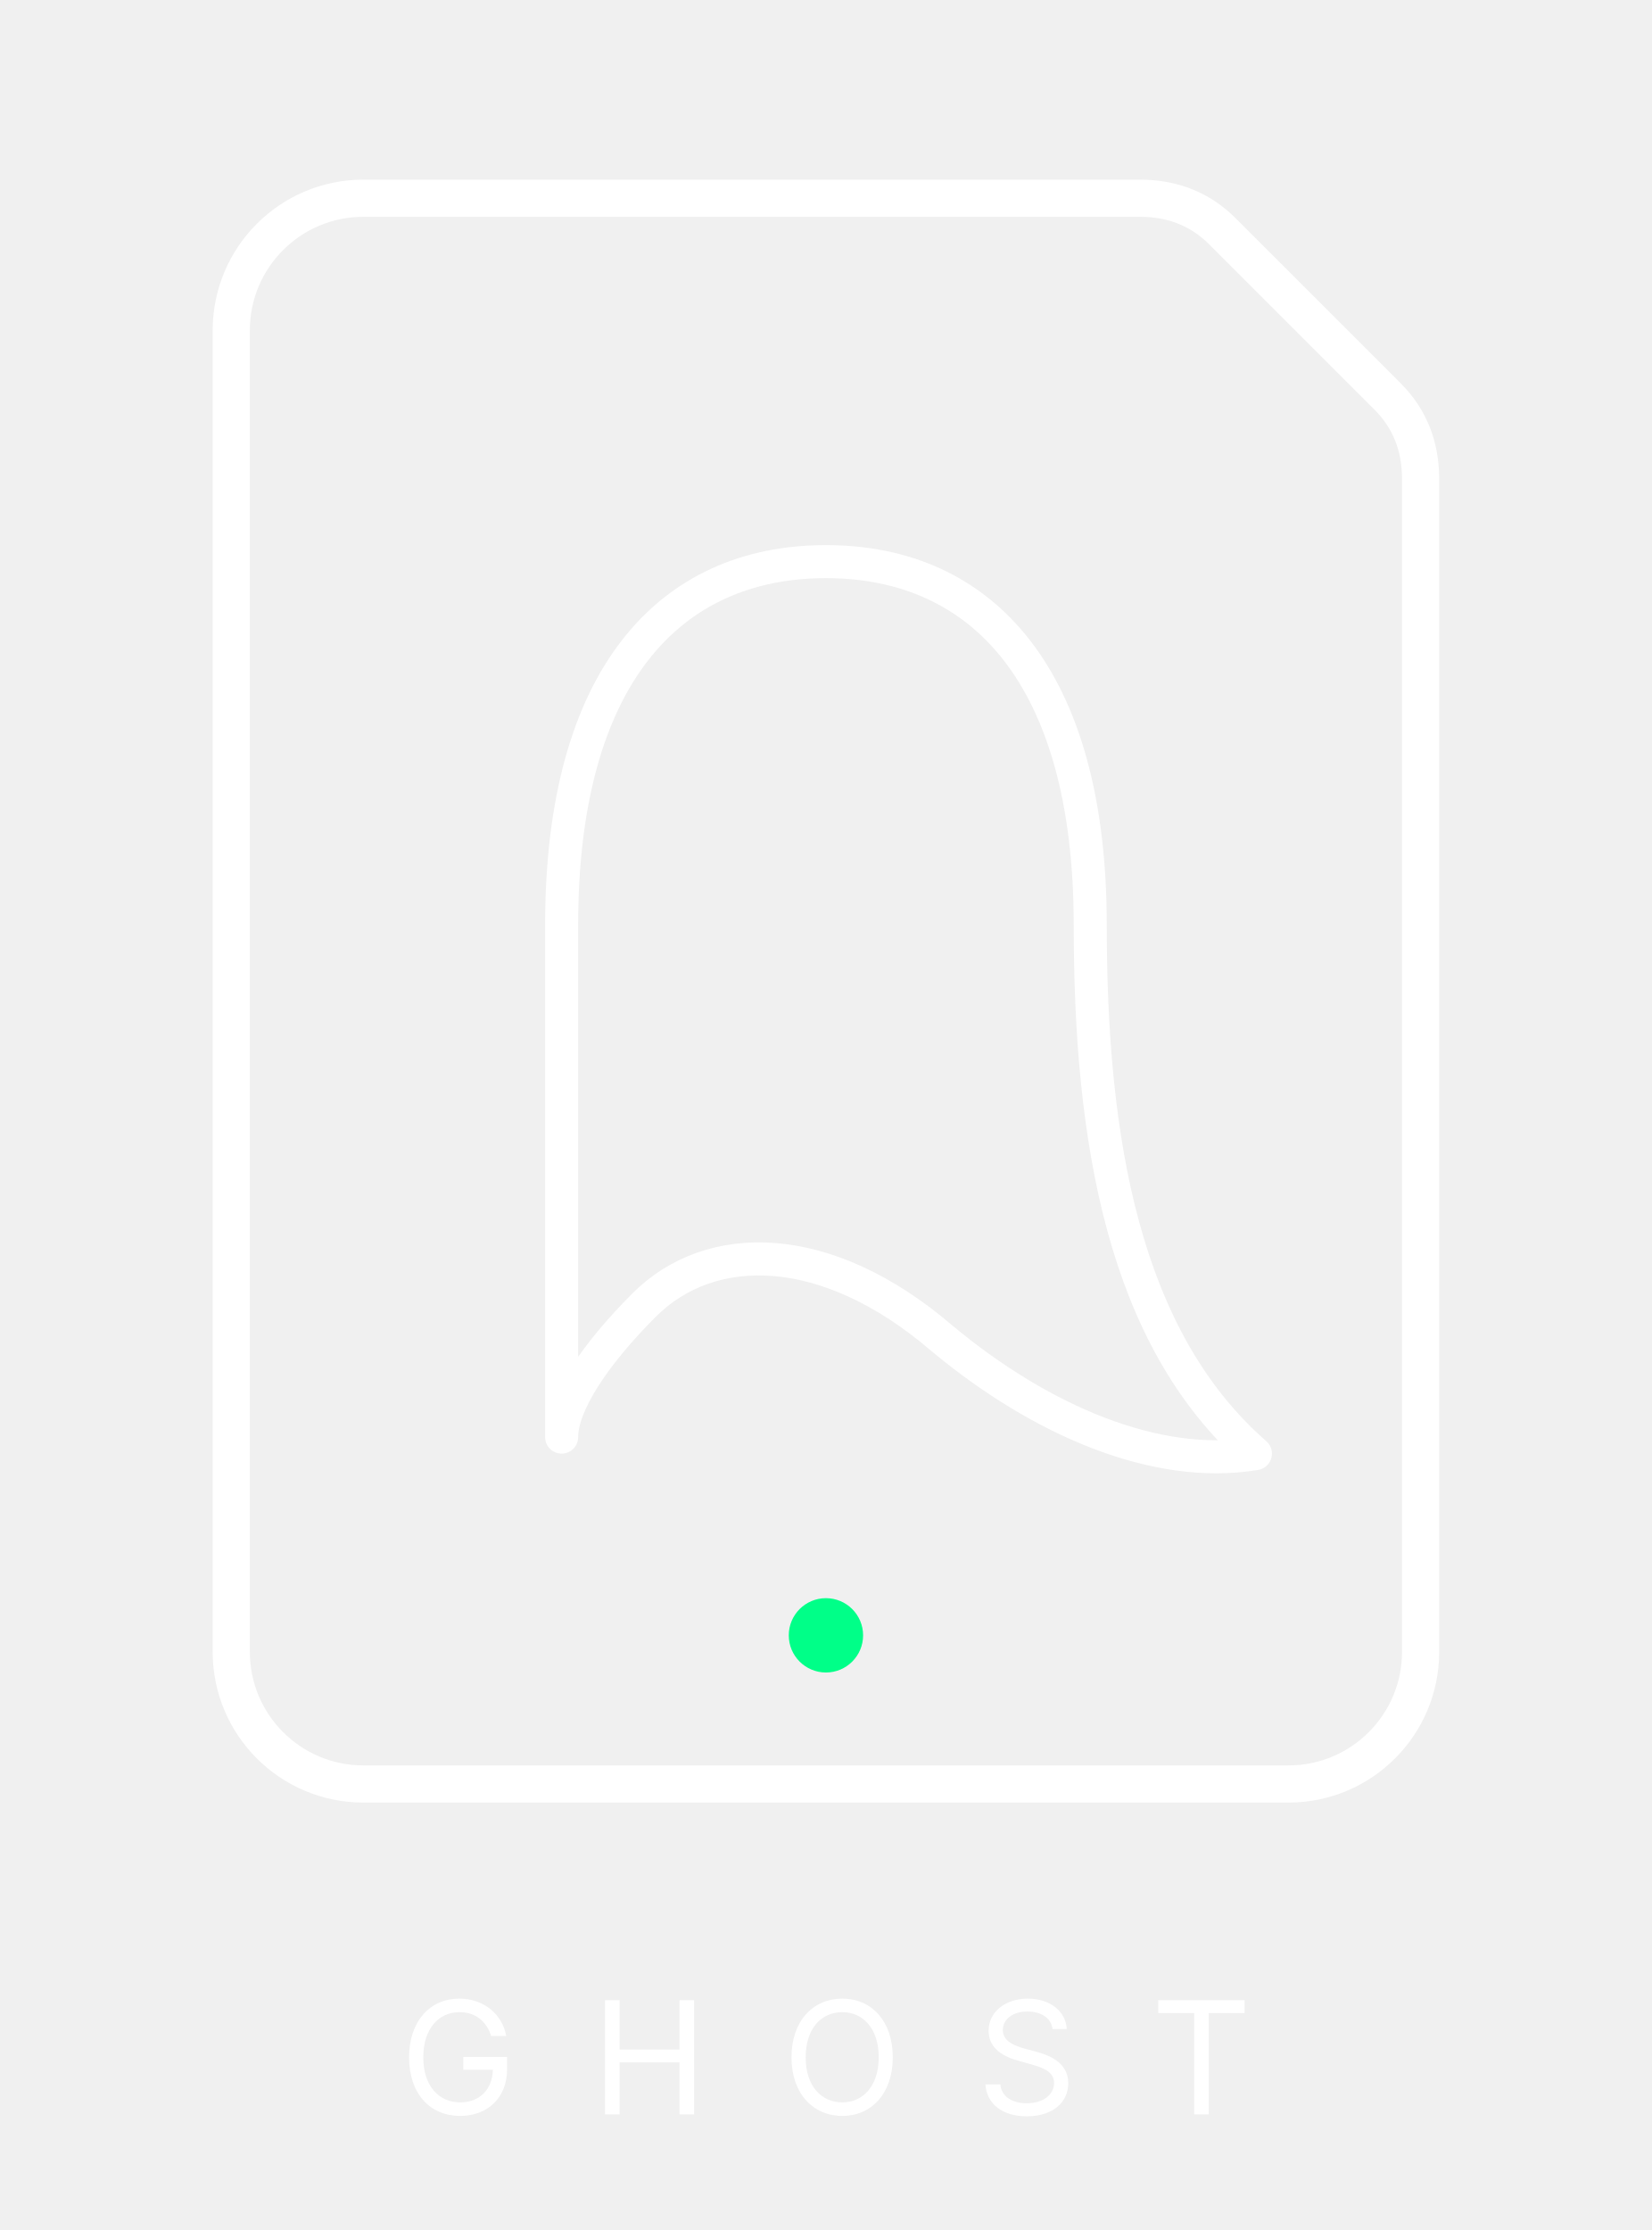
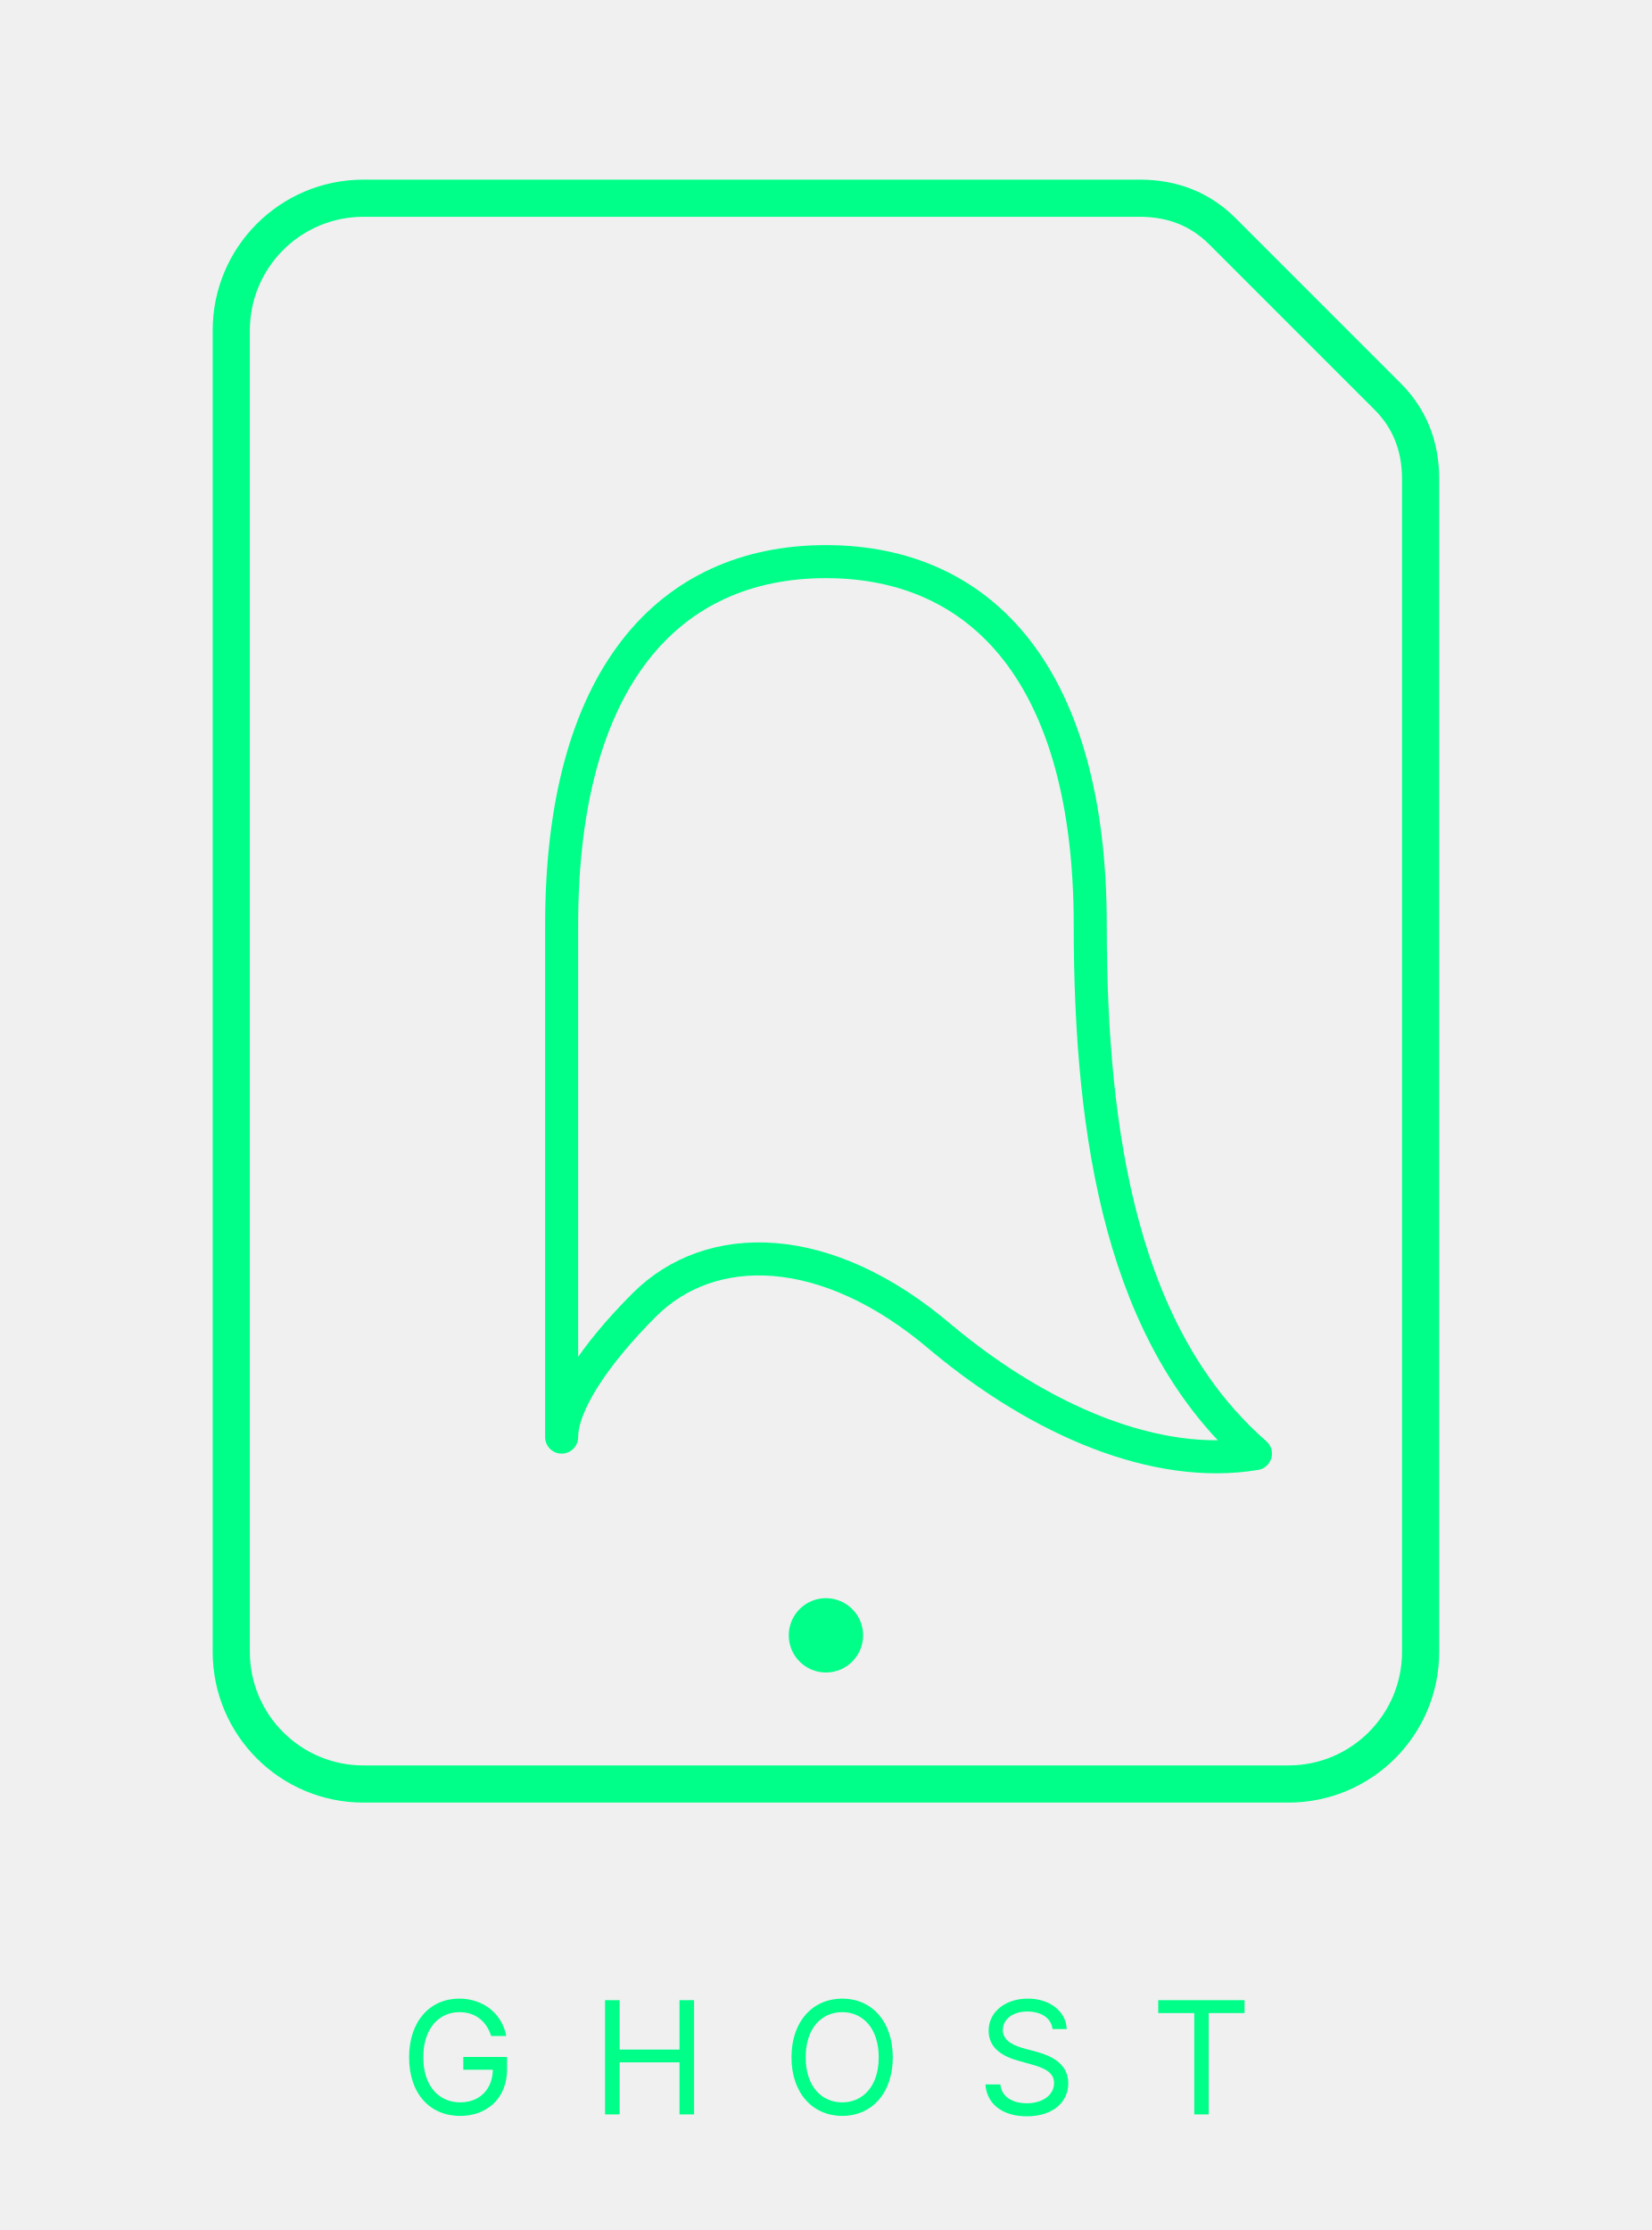
<svg xmlns="http://www.w3.org/2000/svg" viewBox="0 0 200 270" width="100%" height="100%">
-   <path d="M 52 24        L 138 24        Q 144 24 148 28        L 168 48        Q 172 52 172 58        L 172 200        A 16 16 0 0 1 156 216        L 44 216        A 16 16 0 0 1 28 200        L 28 40        A 16 16 0 0 1 44 24        Z" fill="none" stroke="#FFFFFF" stroke-width="4.5" stroke-linecap="round" stroke-linejoin="round" />
-   <path d="M 68 174        L 68 112        C 68 82 81 68 100 68        C 119 68 132 82 132 112        C 132 138 136 162 152 176        C 140 178 126 172 114 162        C 100 150 86 150 78 158        C 72 164 68 170 68 174        Z" fill="none" stroke="#FFFFFF" stroke-width="4" stroke-linecap="round" stroke-linejoin="round" />
+   <path d="M 52 24        L 138 24        Q 144 24 148 28        L 168 48        Q 172 52 172 58        L 172 200        A 16 16 0 0 1 156 216        L 44 216        A 16 16 0 0 1 28 200        L 28 40        A 16 16 0 0 1 44 24        Z" fill="none" stroke="#00FF88" stroke-width="4.5" stroke-linecap="round" stroke-linejoin="round" />
+   <path d="M 68 174        L 68 112        C 68 82 81 68 100 68        C 119 68 132 82 132 112        C 132 138 136 162 152 176        C 140 178 126 172 114 162        C 100 150 86 150 78 158        C 72 164 68 170 68 174        Z" fill="none" stroke="#00FF88" stroke-width="4" stroke-linecap="round" stroke-linejoin="round" />
  <circle cx="100" cy="198" r="4.5" fill="#00FF88" />
-   <text x="100" y="256" text-anchor="middle" fill="#FFFFFF" font-family="'Space Grotesk', -apple-system, sans-serif" font-size="19" font-weight="400" letter-spacing="9">GHOST</text>
+   <text x="100" y="256" text-anchor="middle" fill="#00FF88" font-family="'Space Grotesk', -apple-system, sans-serif" font-size="19" font-weight="400" letter-spacing="9">GHOST</text>
</svg>
